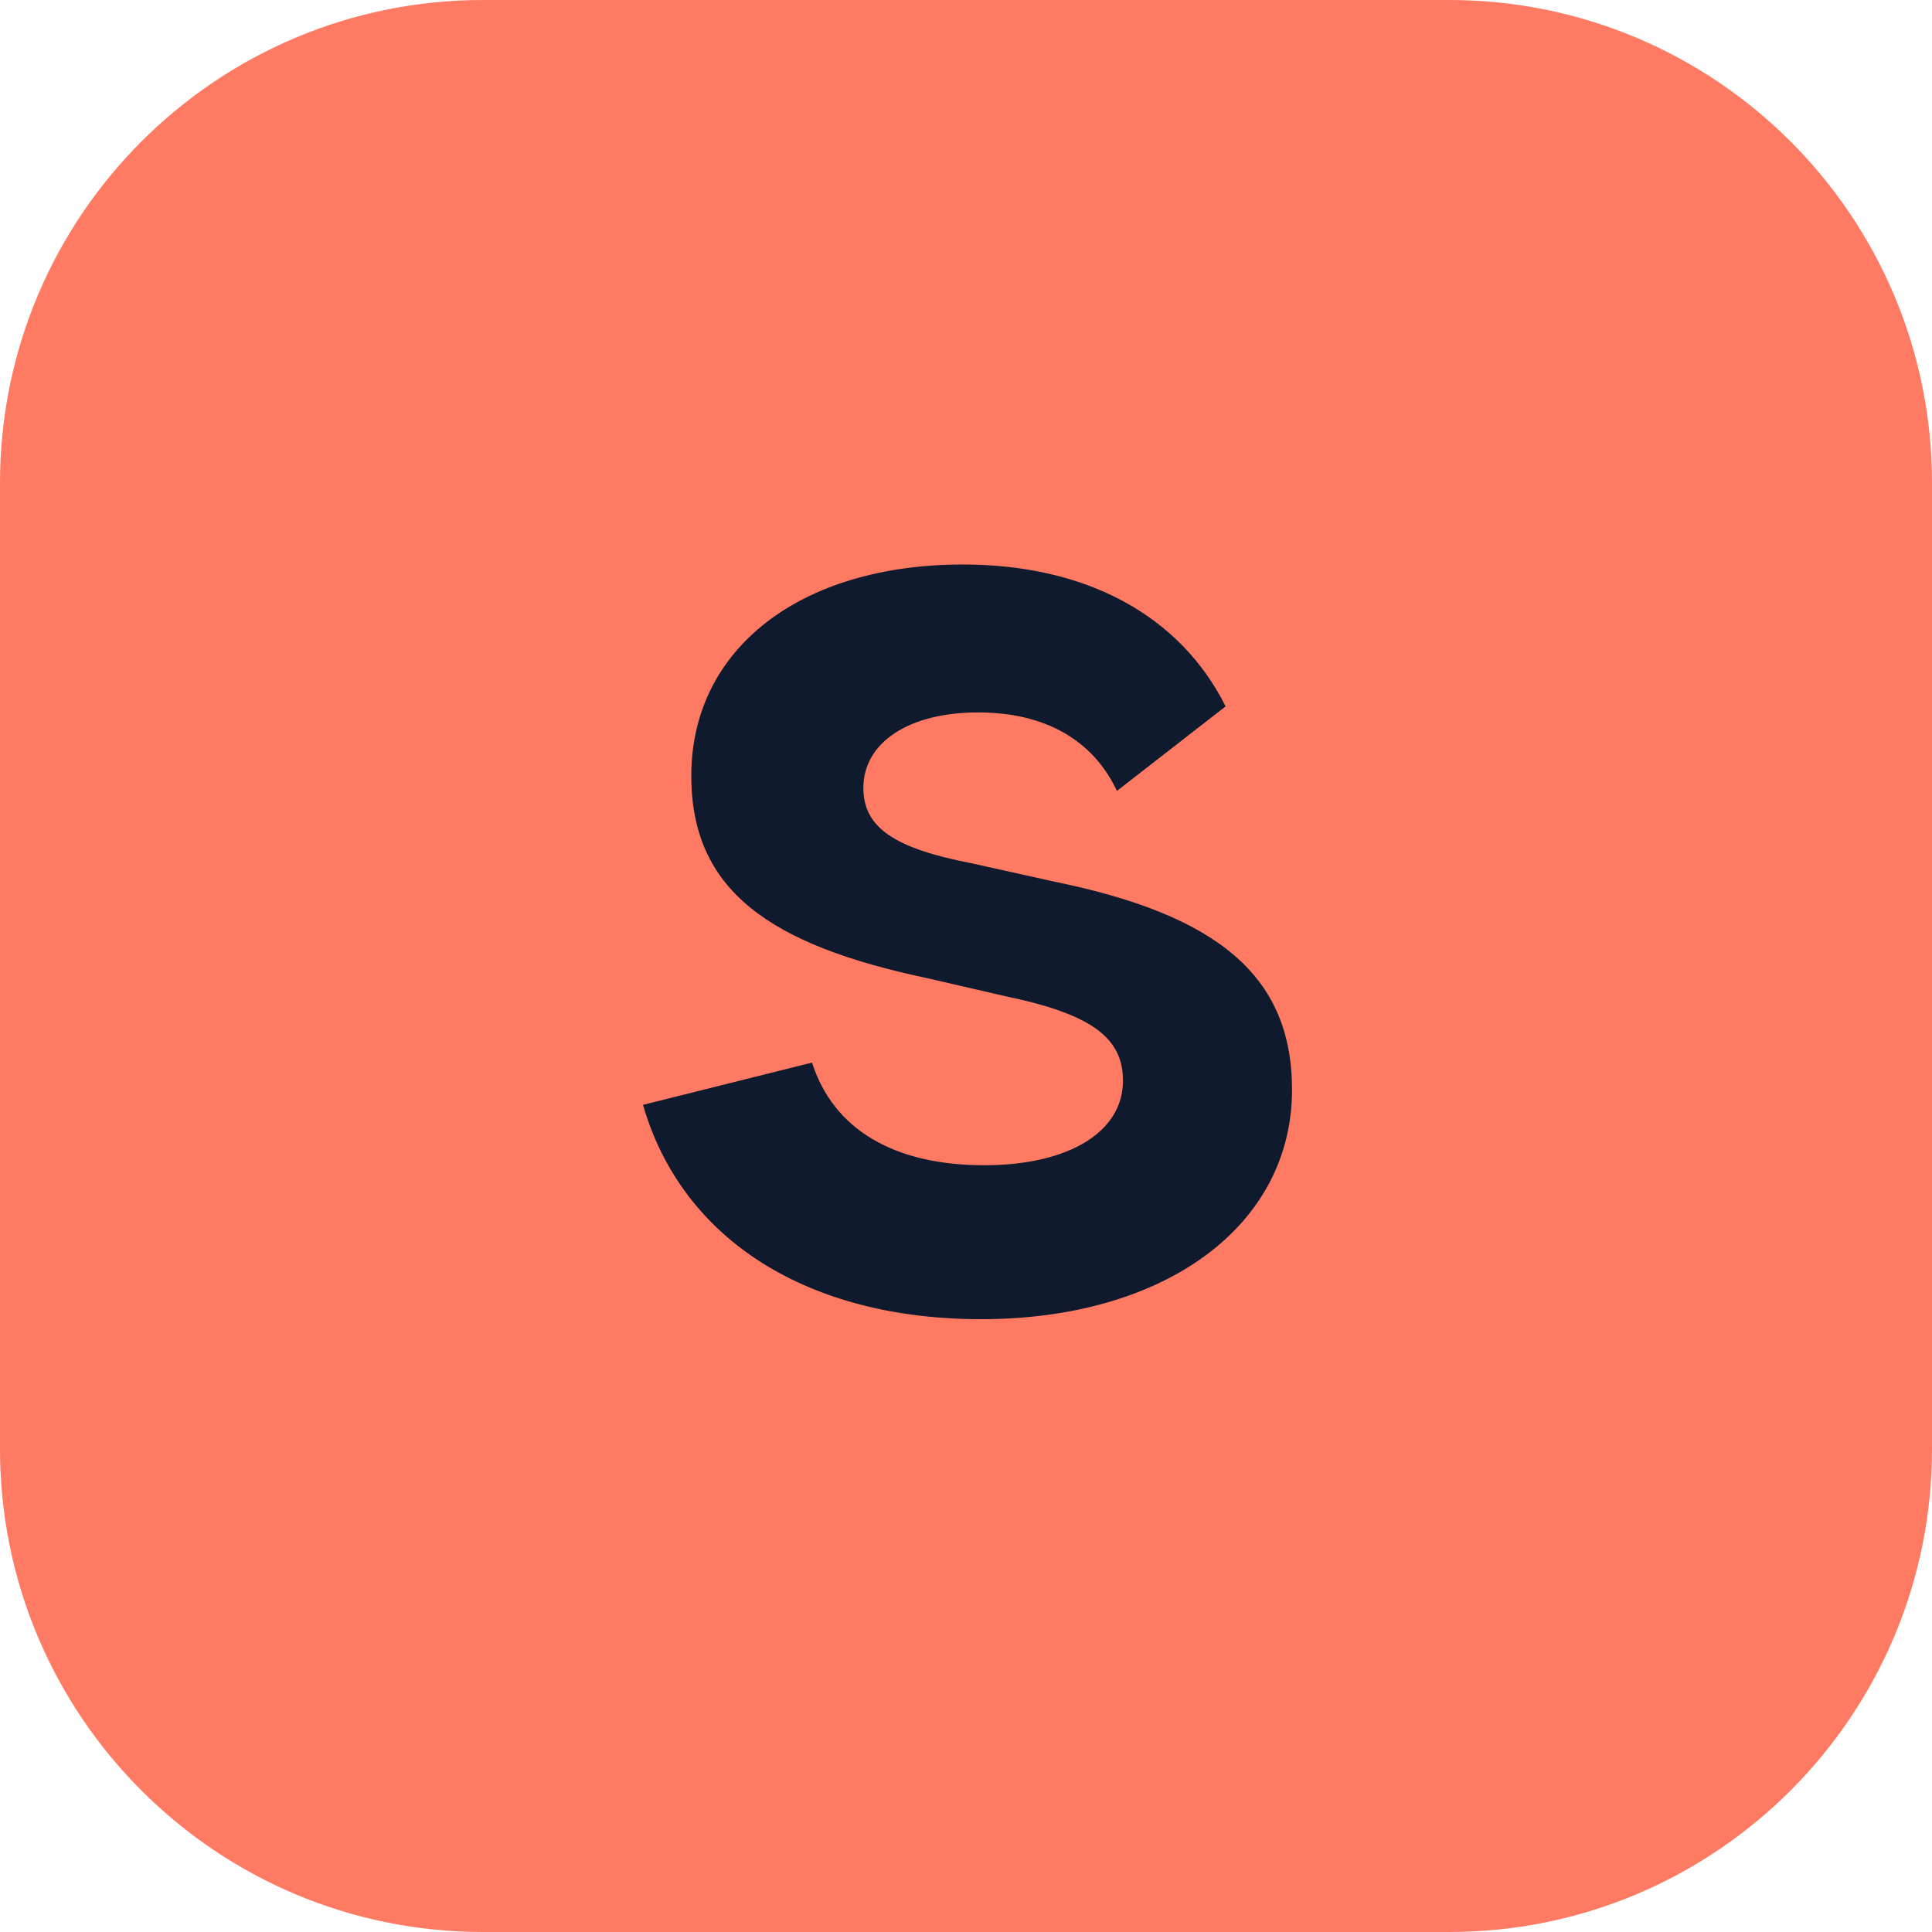
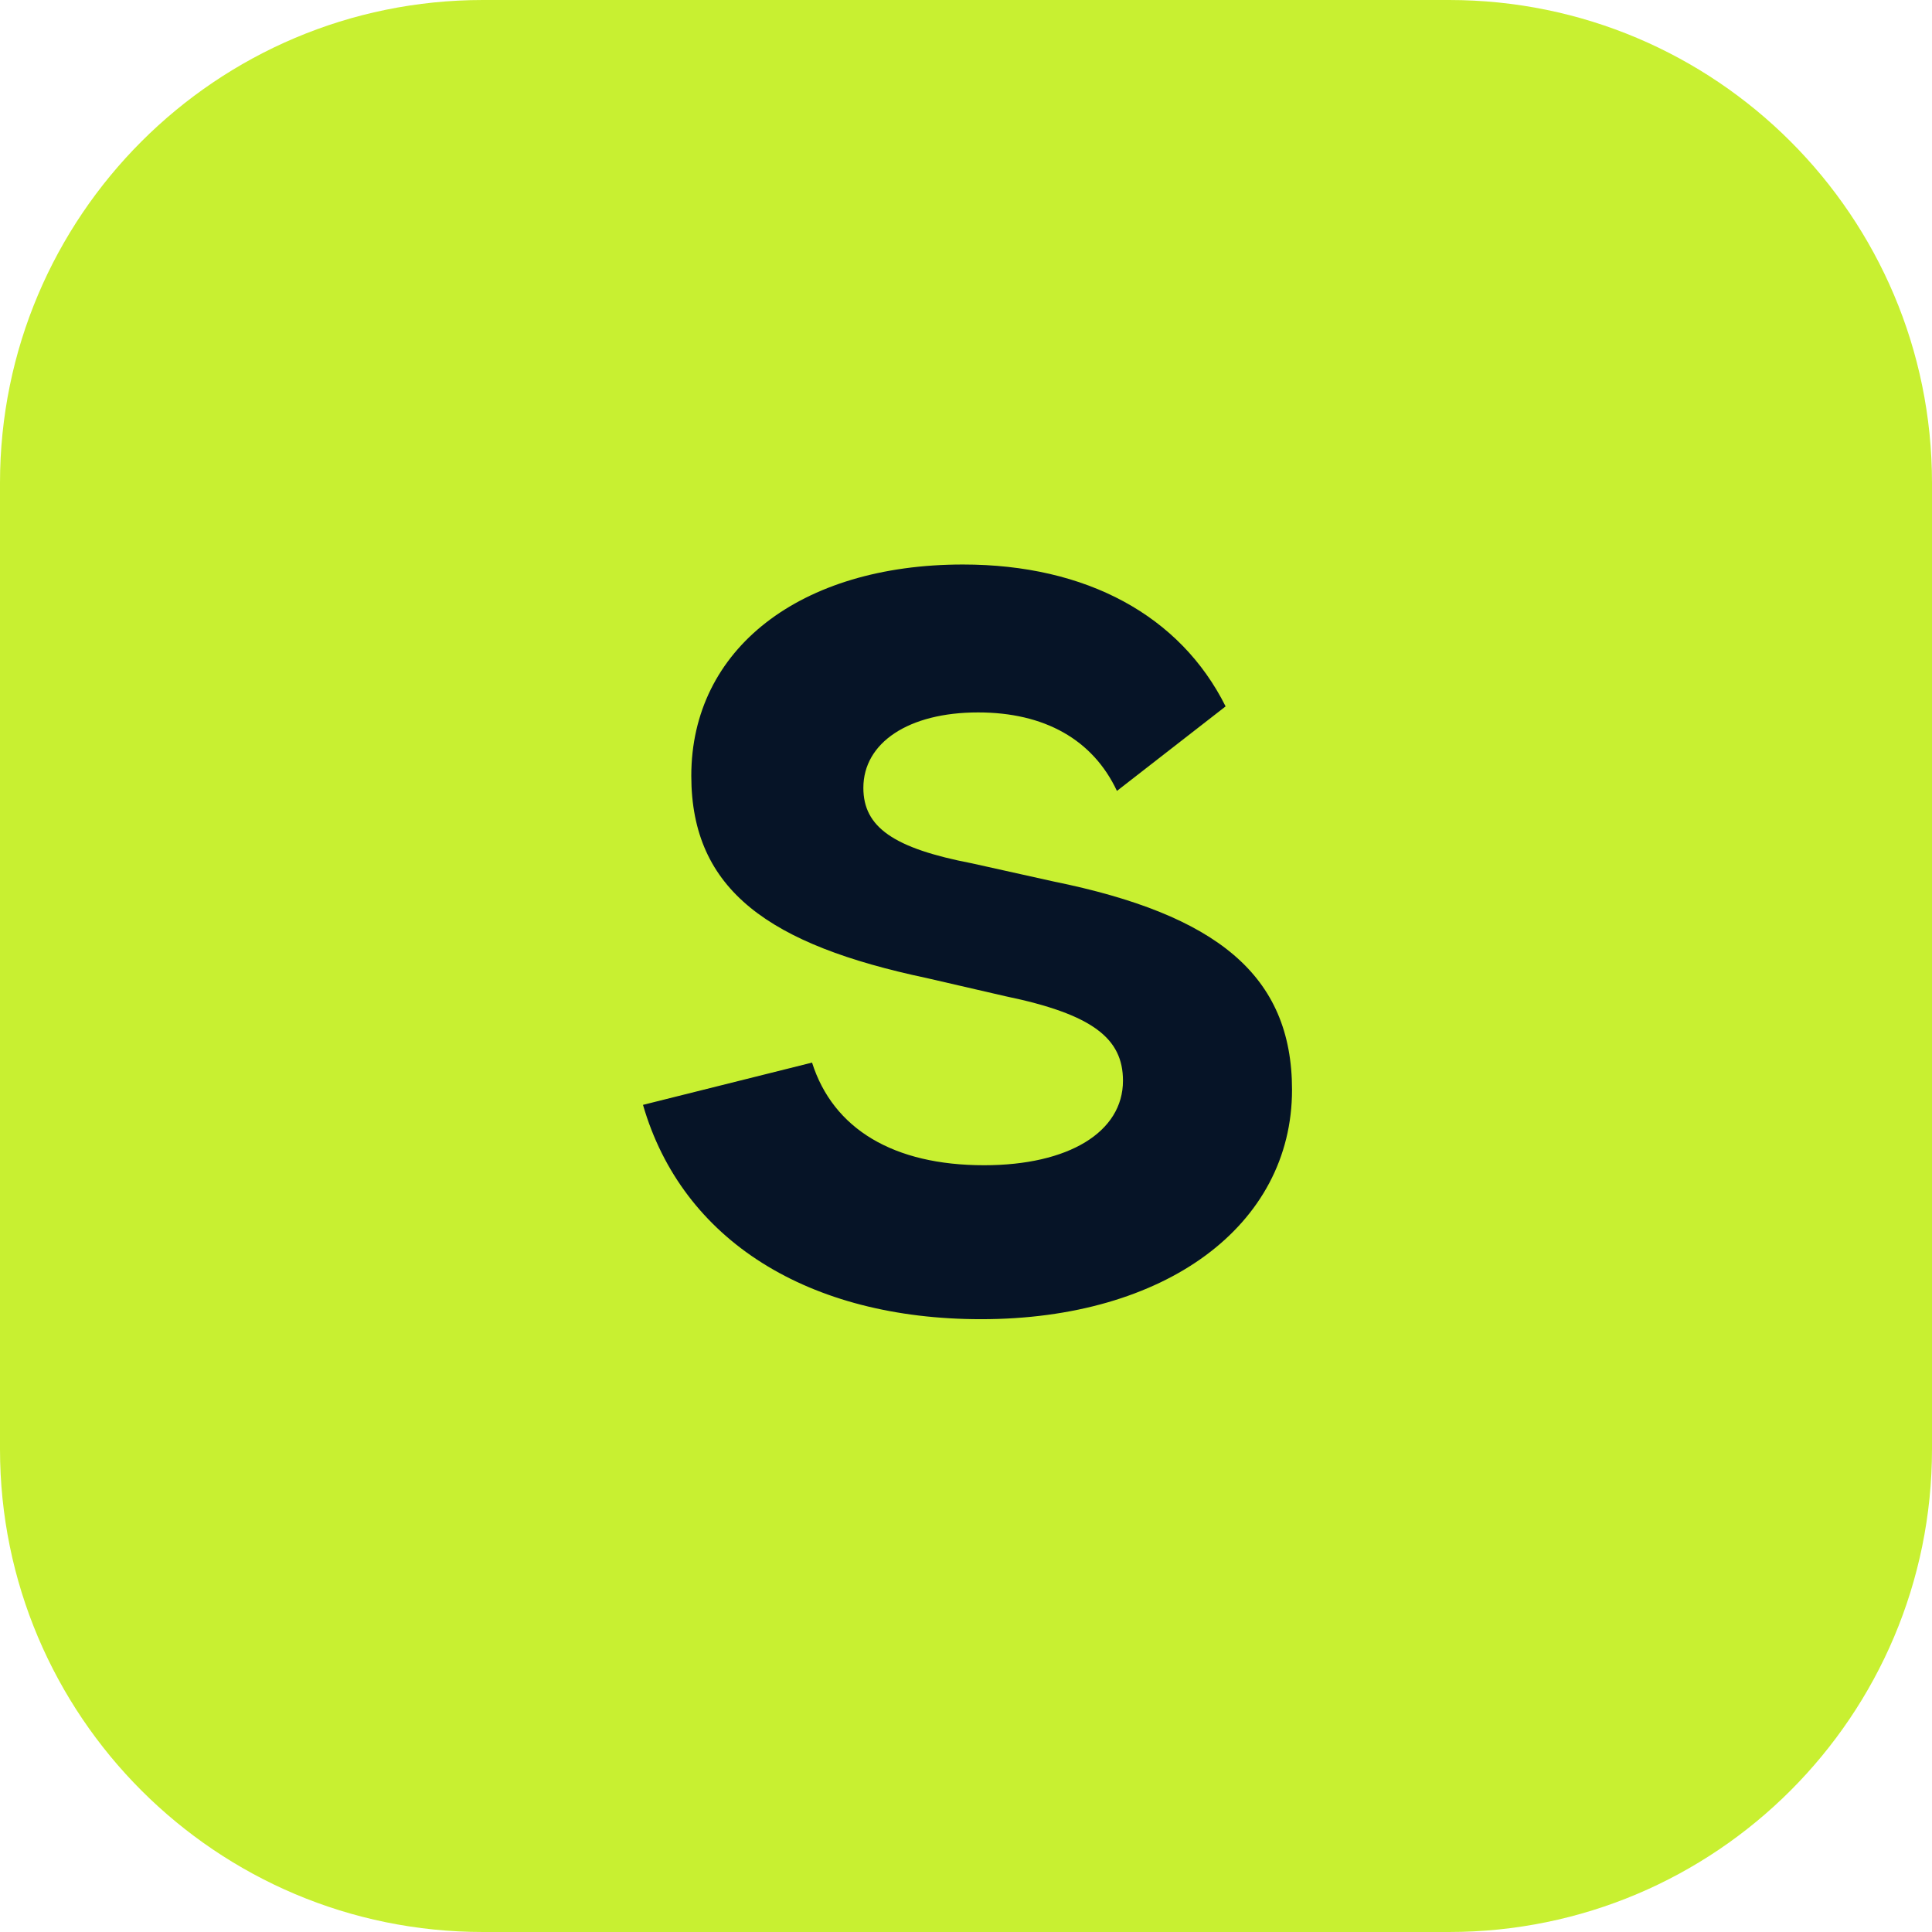
<svg xmlns="http://www.w3.org/2000/svg" viewBox="0 0 64 64">
-   <rect width="64" height="64" rx="16" fill="#ff7a63" />
-   <path d="M40.6 23.4c-1.5-3-4.6-4.7-8.7-4.7-5.4 0-9 2.8-9 7 0 3.8 2.6 5.6 7.8 6.7l2.6.6c2.9.6 3.9 1.4 3.9 2.8 0 1.7-1.8 2.8-4.6 2.8-3 0-5-1.2-5.7-3.4l-5.6 1.4c1.3 4.5 5.5 7.1 11.2 7.1 6.1 0 10.3-3.1 10.3-7.6 0-3.8-2.5-5.8-7.9-6.9l-2.7-.6c-2.6-.5-3.6-1.2-3.6-2.5 0-1.5 1.5-2.5 3.8-2.5 2.2 0 3.8.9 4.6 2.6z" fill="#0f1a2e" />
+   <rect width="64" height="64" rx="16" fill="#c8f031" />
+   <path d="M40.6 23.4c-1.5-3-4.6-4.7-8.7-4.7-5.4 0-9 2.8-9 7 0 3.8 2.6 5.6 7.8 6.7l2.6.6c2.9.6 3.9 1.4 3.9 2.8 0 1.7-1.8 2.8-4.6 2.8-3 0-5-1.2-5.7-3.4l-5.6 1.4c1.3 4.5 5.5 7.1 11.2 7.1 6.1 0 10.3-3.1 10.3-7.6 0-3.8-2.5-5.8-7.9-6.9l-2.7-.6c-2.6-.5-3.6-1.2-3.6-2.5 0-1.5 1.5-2.5 3.8-2.5 2.2 0 3.8.9 4.6 2.6z" fill="#061427" />
</svg>
